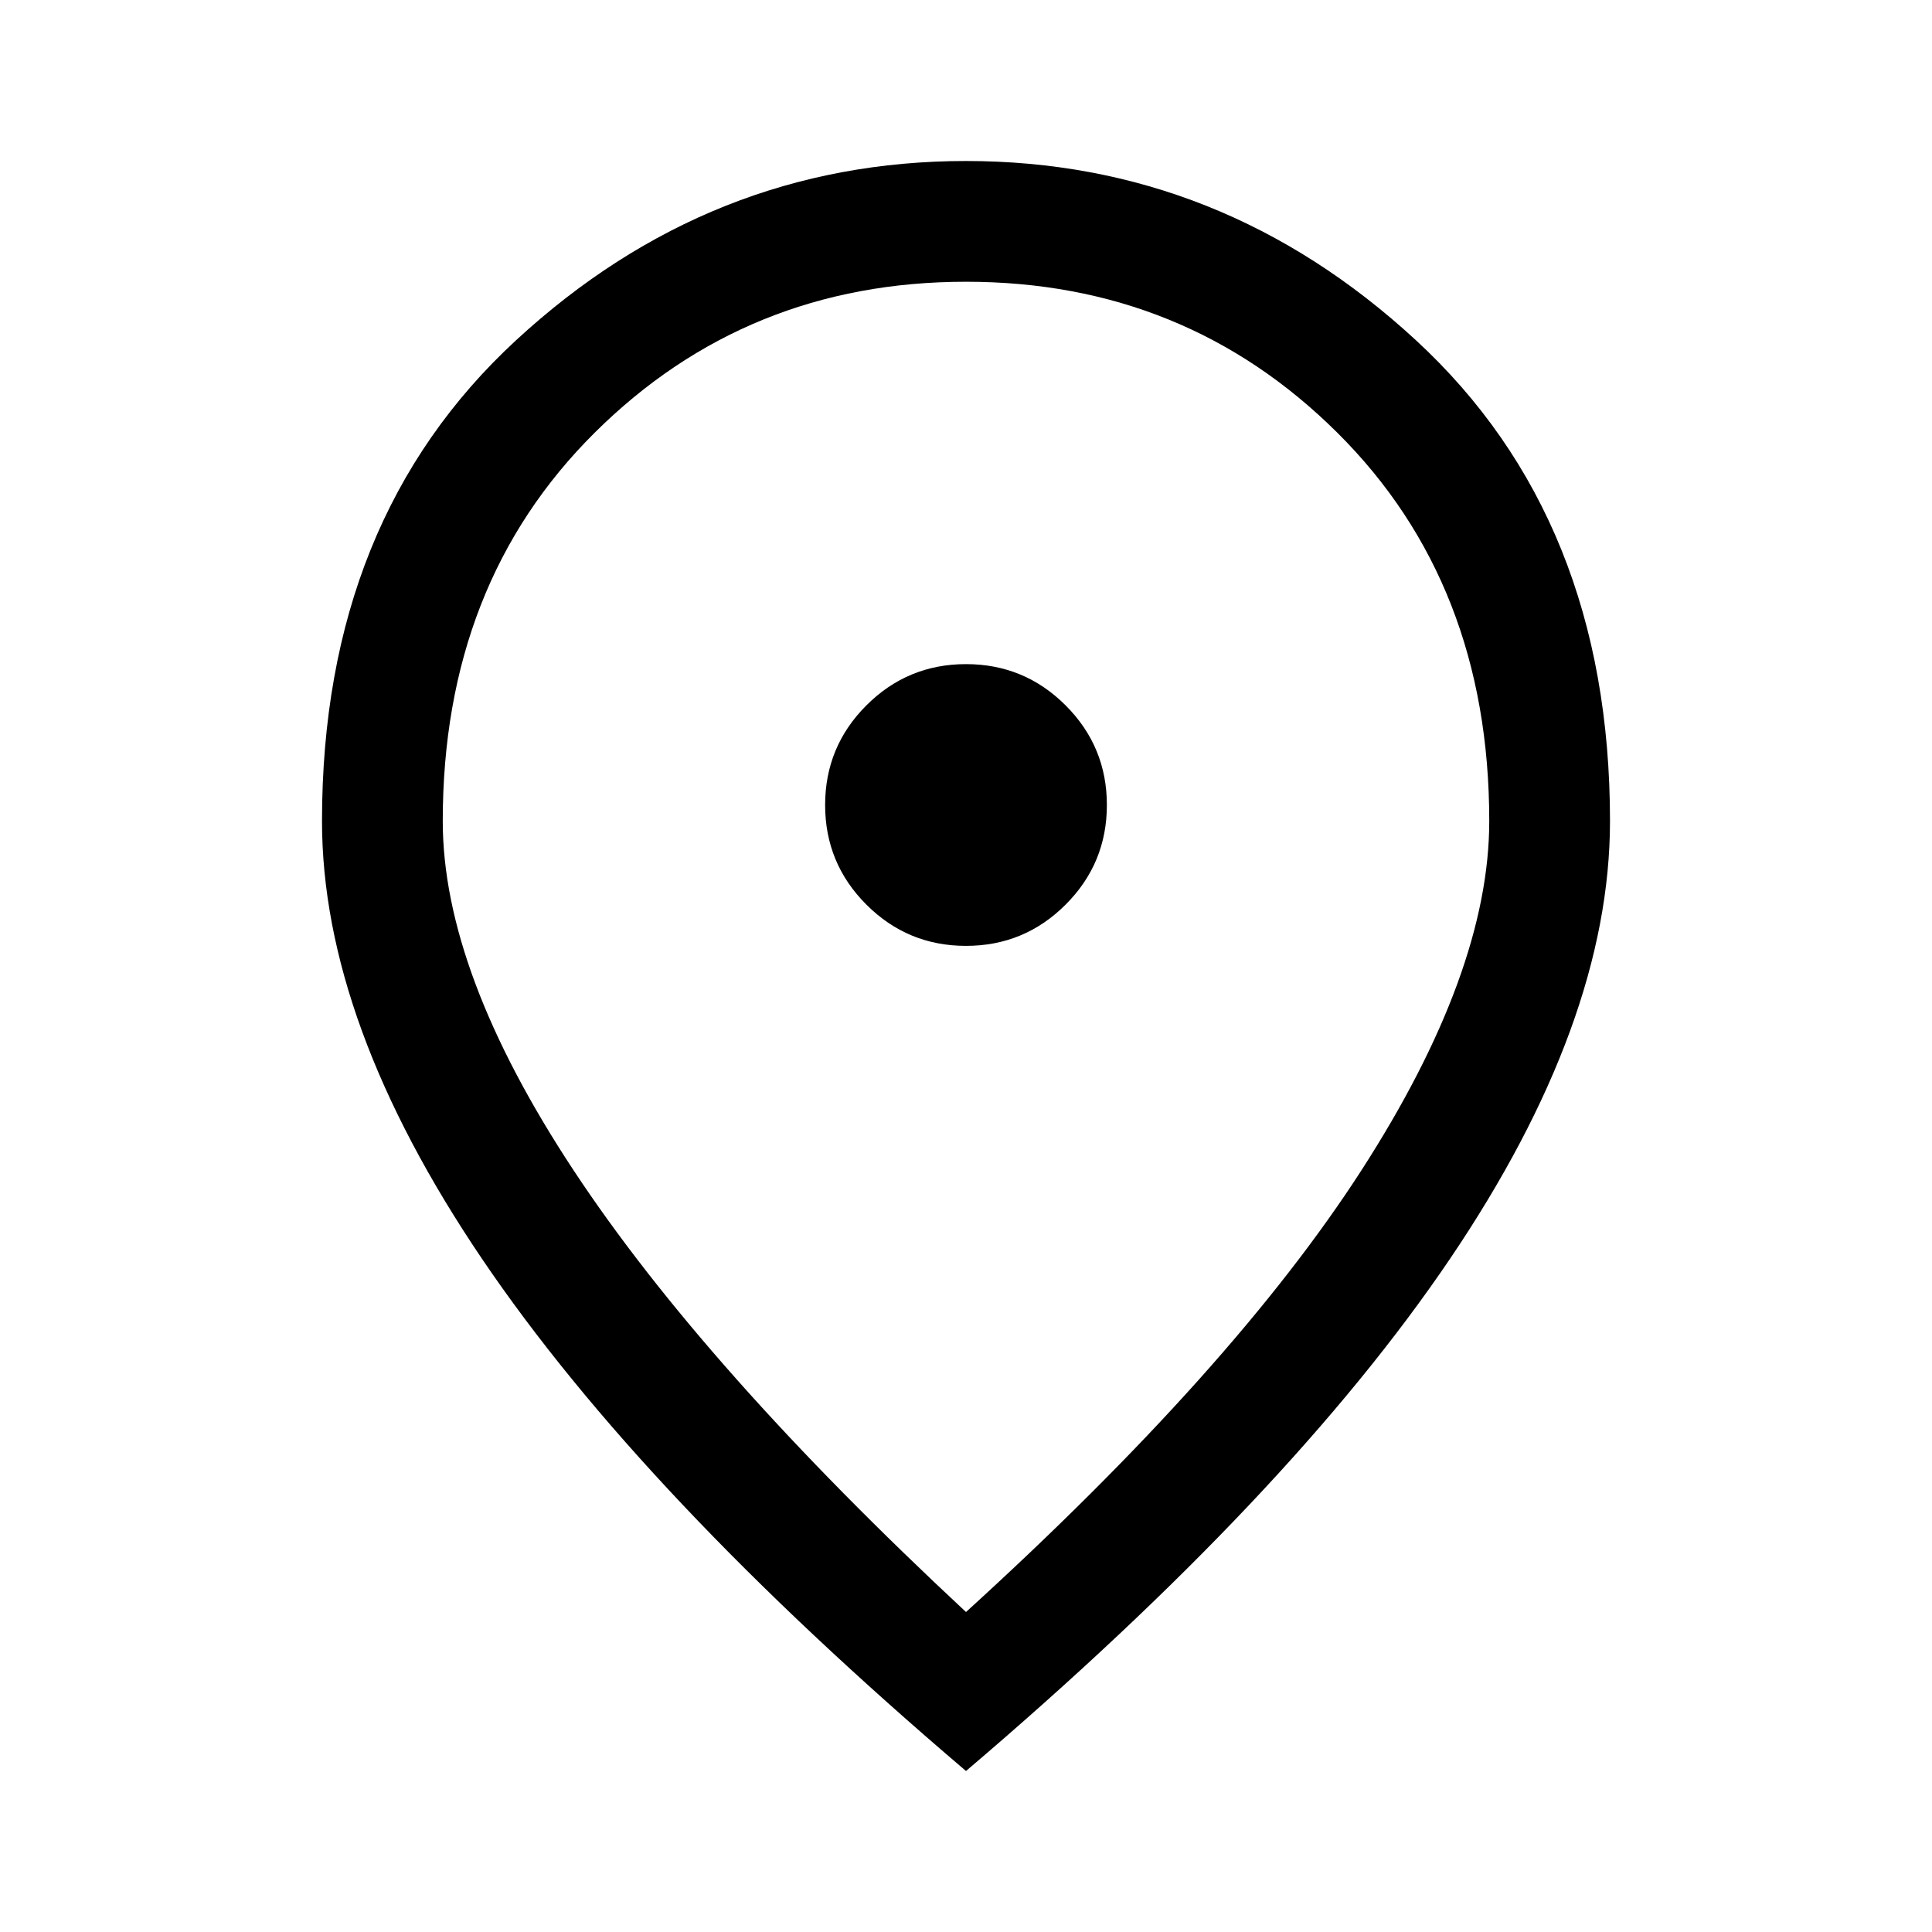
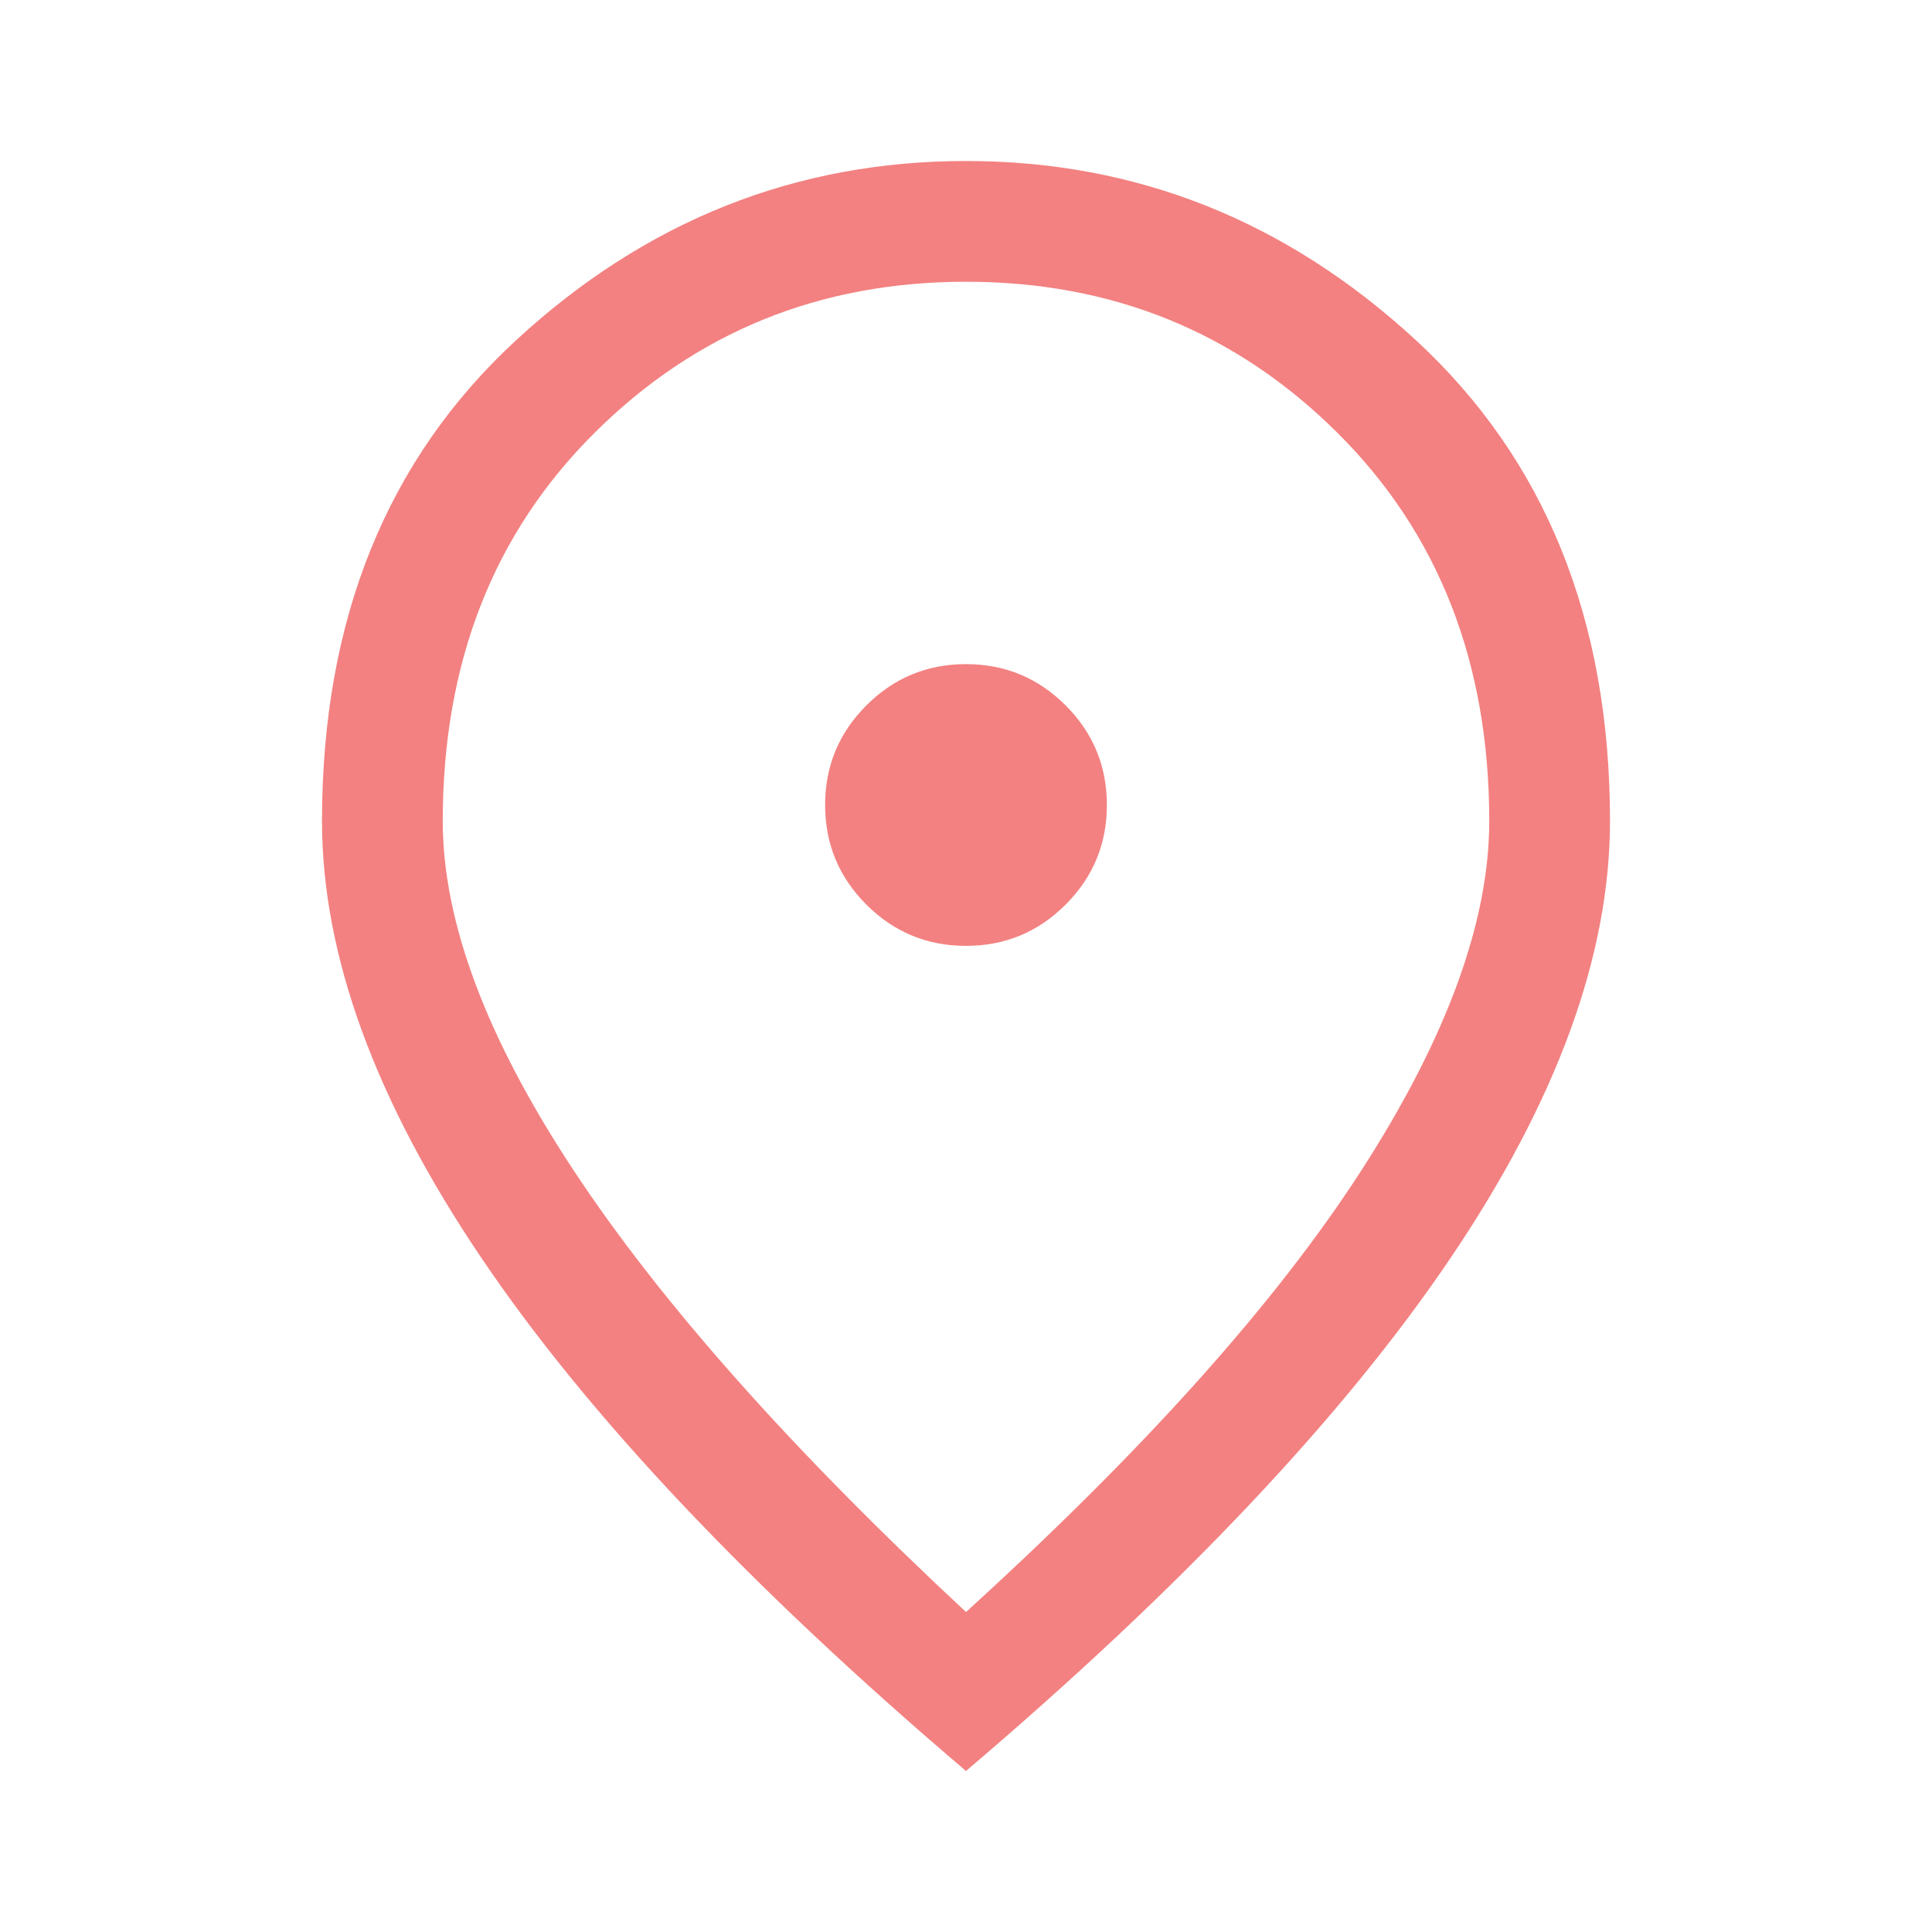
- <svg xmlns="http://www.w3.org/2000/svg" height="48" width="48">
+ <svg xmlns="http://www.w3.org/2000/svg" height="48" width="48" fill="#f38181">
  <path d="M24 23.5q1.45 0 2.475-1.025Q27.5 21.45 27.5 20q0-1.45-1.025-2.475Q25.45 16.5 24 16.5q-1.45 0-2.475 1.025Q20.5 18.55 20.5 20q0 1.45 1.025 2.475Q22.55 23.5 24 23.5Zm0 16.55q6.65-6.05 9.825-10.975Q37 24.15 37 20.4q0-5.9-3.775-9.65T24 7q-5.45 0-9.225 3.75Q11 14.5 11 20.4q0 3.75 3.25 8.675Q17.5 34 24 40.05ZM24 44q-8.05-6.85-12.025-12.725Q8 25.4 8 20.4q0-7.5 4.825-11.95Q17.65 4 24 4q6.35 0 11.175 4.45Q40 12.9 40 20.4q0 5-3.975 10.875T24 44Zm0-23.6Z" />
</svg>
